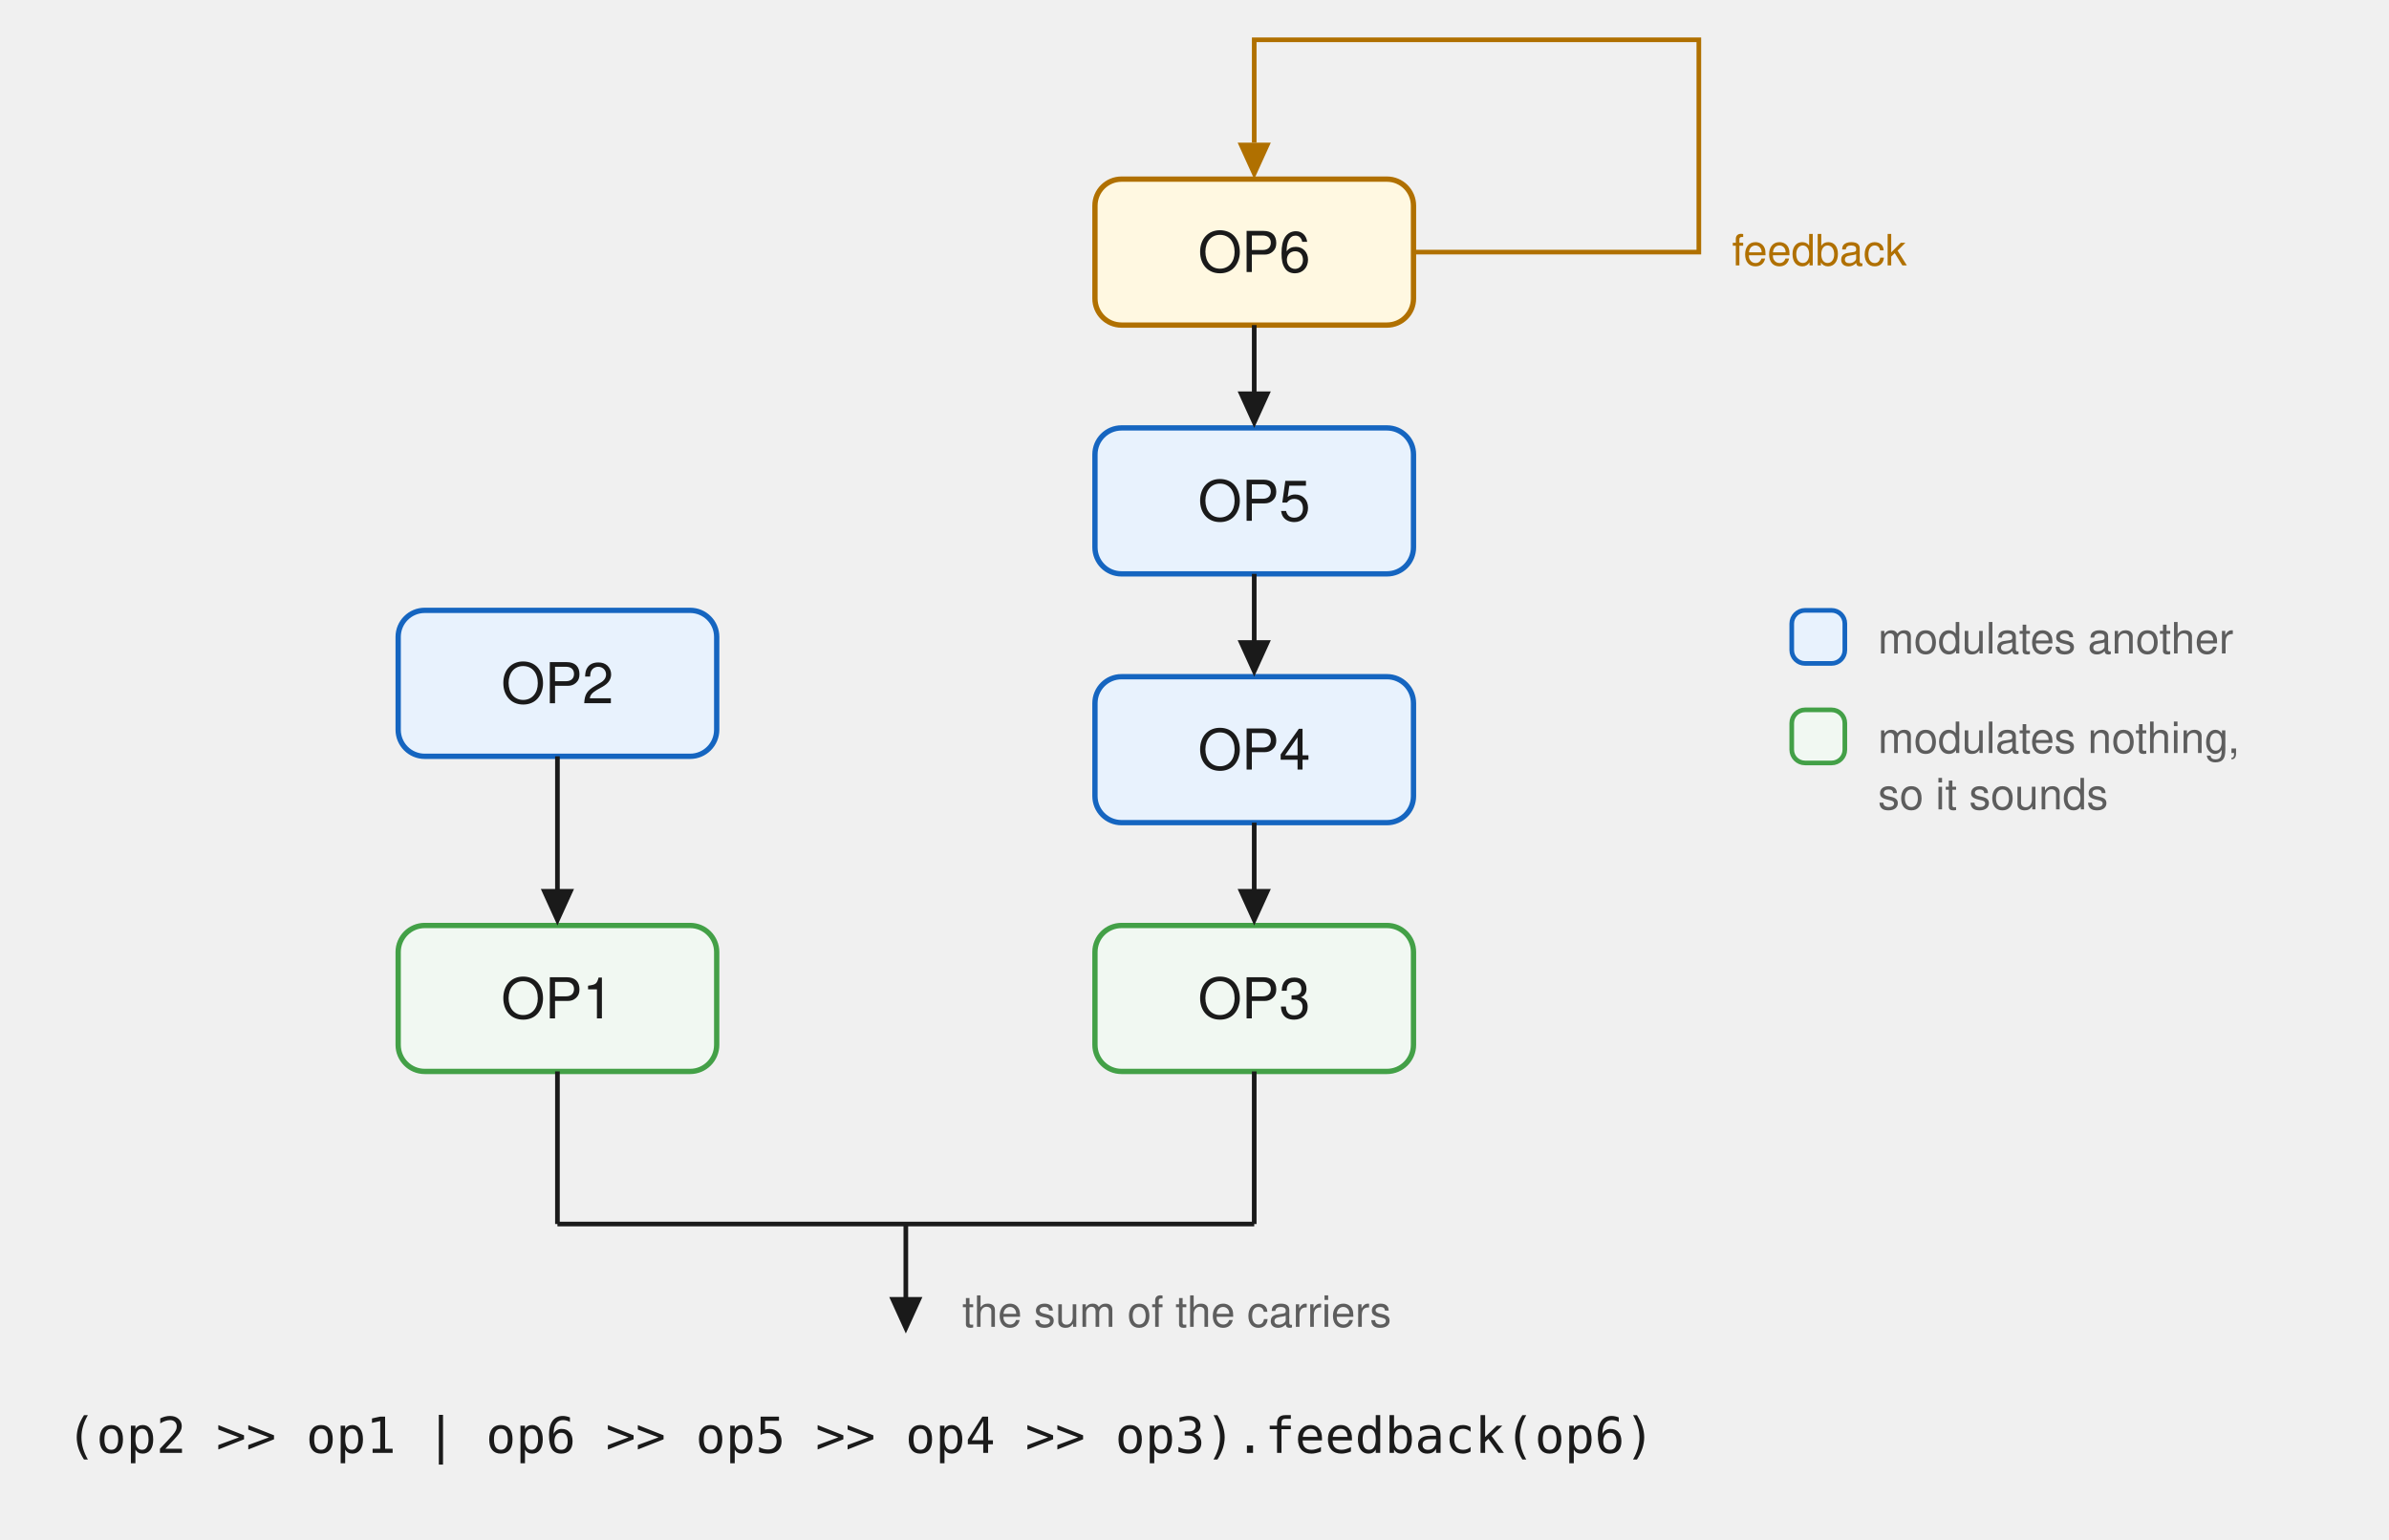
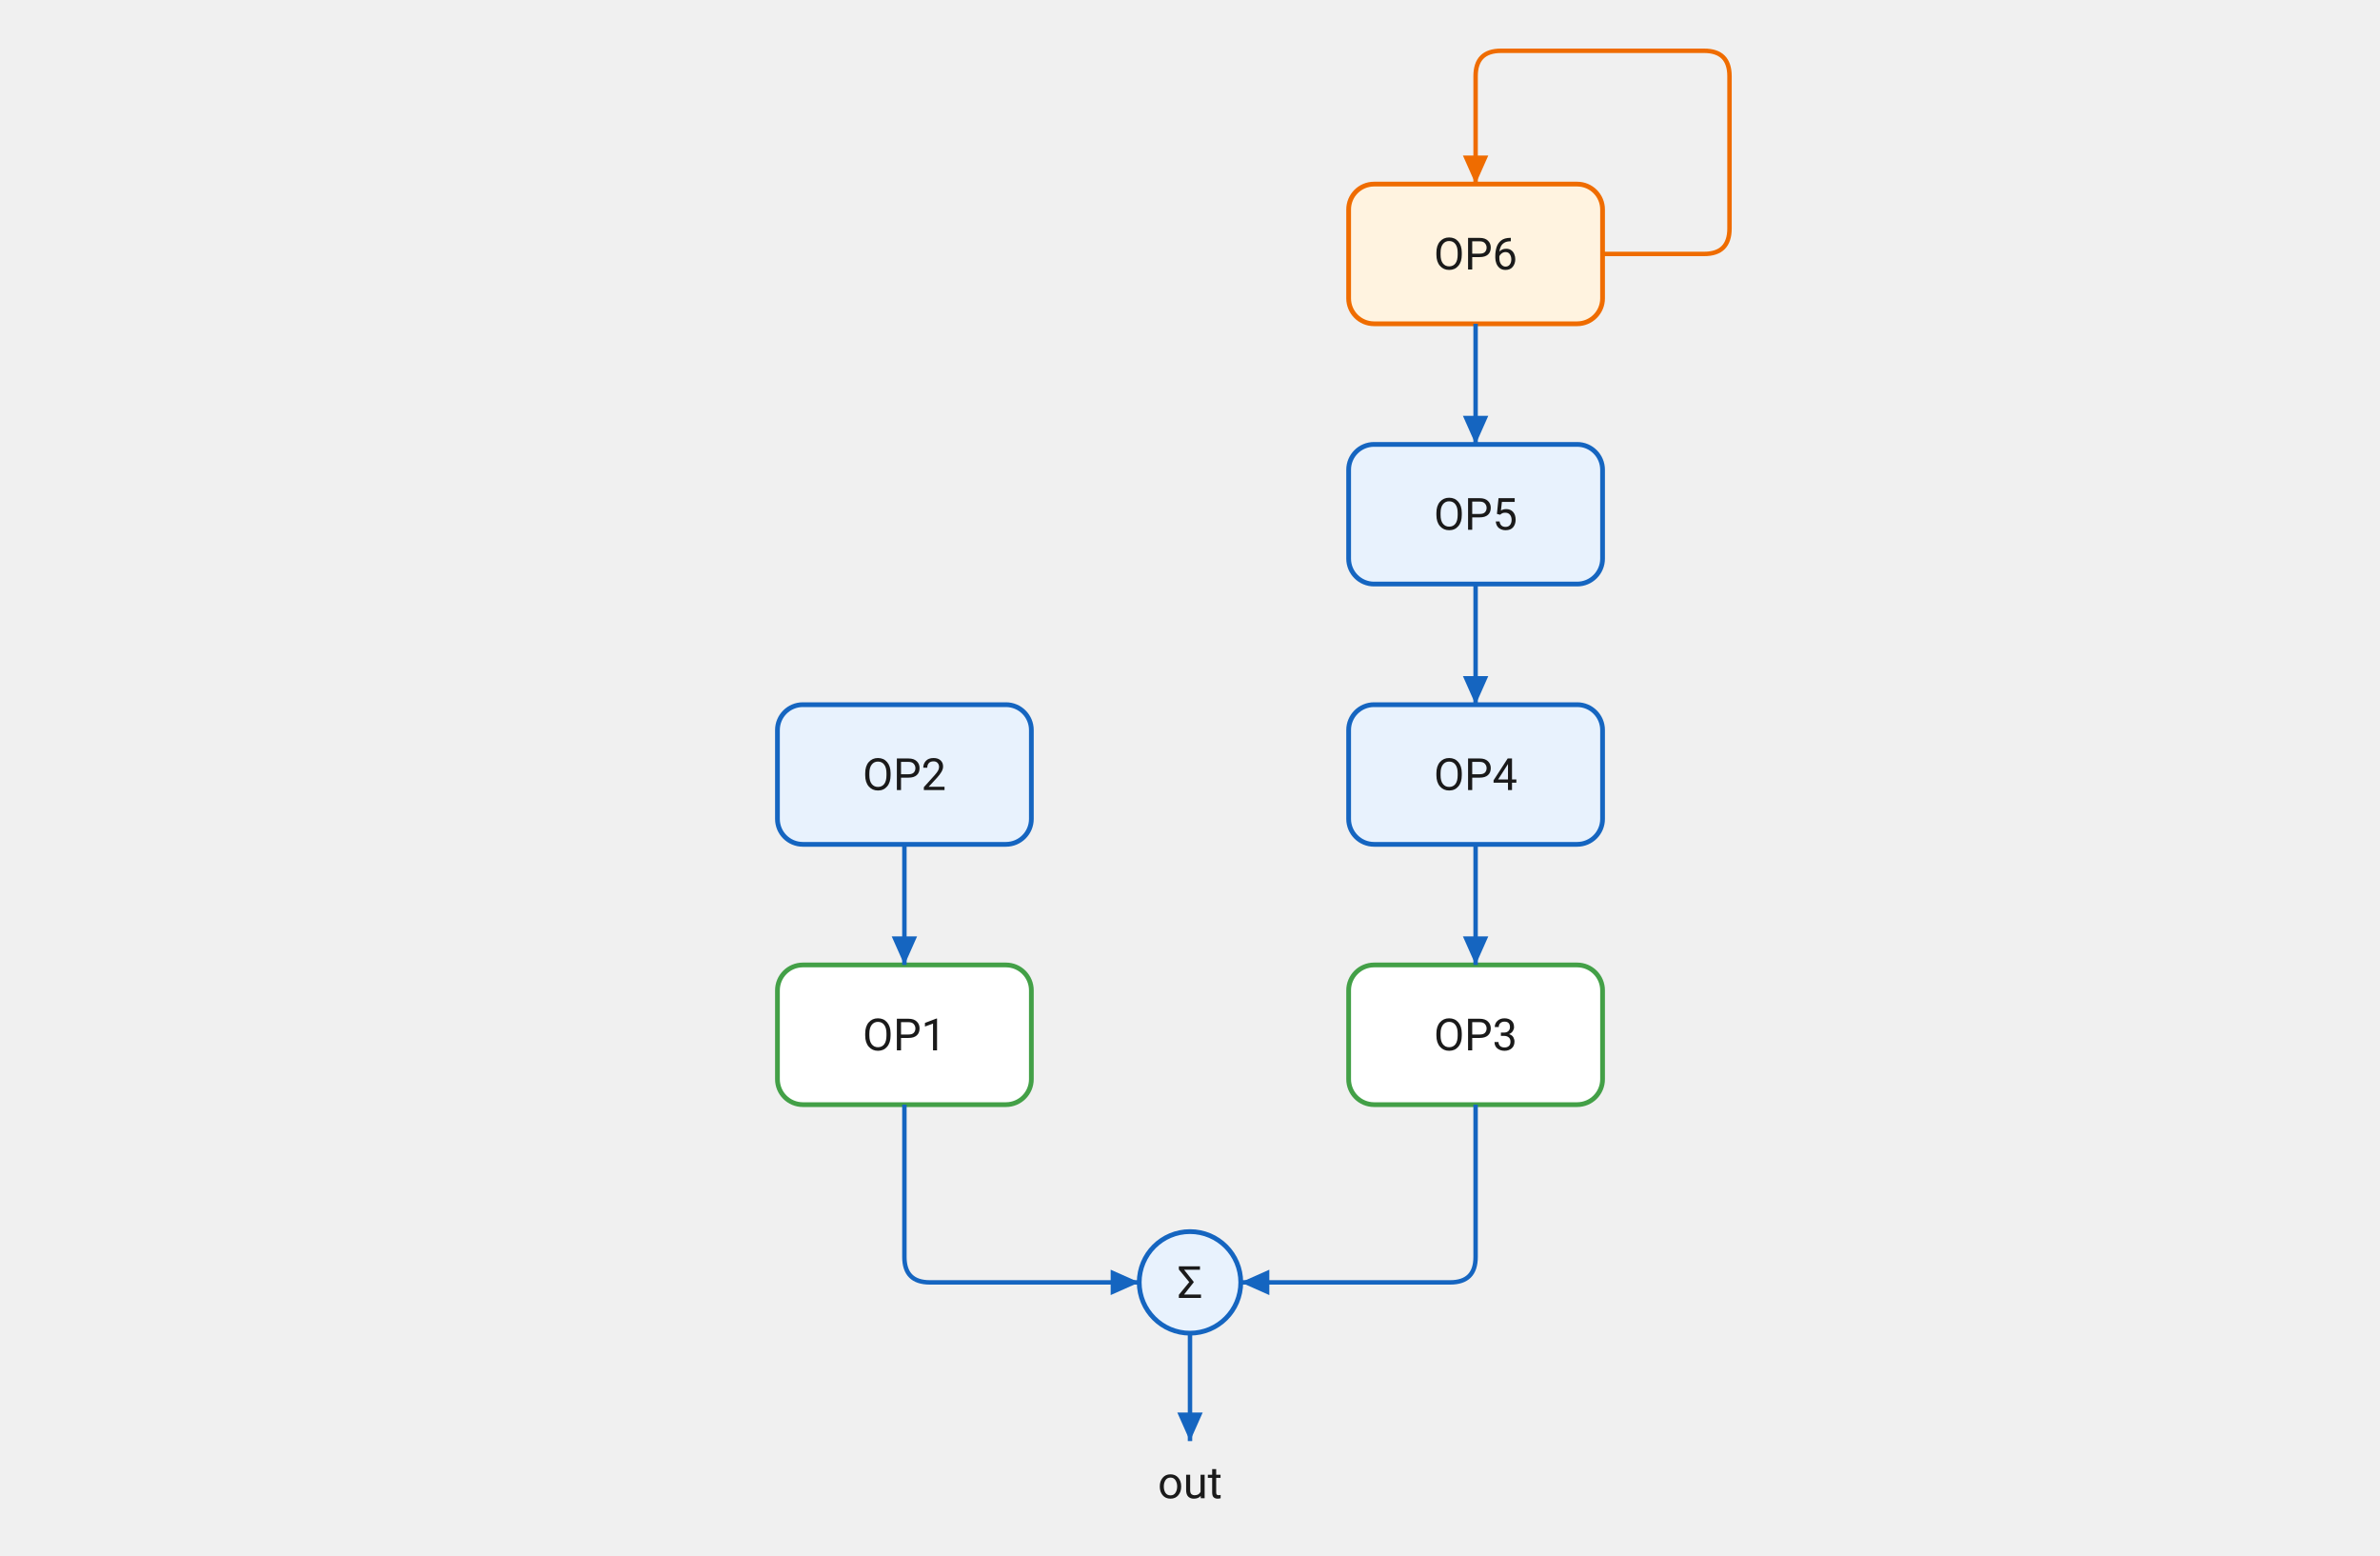
- <svg xmlns="http://www.w3.org/2000/svg" viewBox="0 -34 720 464" width="720" height="464" font-family="Helvetica, Arial, sans-serif">
-   <rect x="120" y="150" width="96" height="44" rx="8" fill="#e8f2fd" stroke="#1565c0" stroke-width="1.6" />
-   <text x="168" y="178" text-anchor="middle" font-size="17" fill="#1a1a1a">OP2</text>
-   <rect x="120" y="245" width="96" height="44" rx="8" fill="#f1f8f2" stroke="#43a047" stroke-width="1.6" />
-   <text x="168" y="273" text-anchor="middle" font-size="17" fill="#1a1a1a">OP1</text>
-   <rect x="330" y="20" width="96" height="44" rx="8" fill="#fff8e1" stroke="#b07000" stroke-width="1.6" />
-   <text x="378" y="48" text-anchor="middle" font-size="17" fill="#1a1a1a">OP6</text>
-   <rect x="330" y="95" width="96" height="44" rx="8" fill="#e8f2fd" stroke="#1565c0" stroke-width="1.6" />
-   <text x="378" y="123" text-anchor="middle" font-size="17" fill="#1a1a1a">OP5</text>
-   <rect x="330" y="170" width="96" height="44" rx="8" fill="#e8f2fd" stroke="#1565c0" stroke-width="1.6" />
-   <text x="378" y="198" text-anchor="middle" font-size="17" fill="#1a1a1a">OP4</text>
-   <rect x="330" y="245" width="96" height="44" rx="8" fill="#f1f8f2" stroke="#43a047" stroke-width="1.6" />
-   <text x="378" y="273" text-anchor="middle" font-size="17" fill="#1a1a1a">OP3</text>
-   <line x1="168" y1="194" x2="168" y2="235" stroke="#1a1a1a" stroke-width="1.4" />
-   <polygon points="168,245 163,234 173,234" fill="#1a1a1a" />
-   <line x1="378" y1="64" x2="378" y2="85" stroke="#1a1a1a" stroke-width="1.4" />
-   <polygon points="378,95 373,84 383,84" fill="#1a1a1a" />
-   <line x1="378" y1="139" x2="378" y2="160" stroke="#1a1a1a" stroke-width="1.4" />
-   <polygon points="378,170 373,159 383,159" fill="#1a1a1a" />
-   <line x1="378" y1="214" x2="378" y2="235" stroke="#1a1a1a" stroke-width="1.4" />
-   <polygon points="378,245 373,234 383,234" fill="#1a1a1a" />
-   <path d="M 426 42 H 512 V -22 H 378 V 9" fill="none" stroke="#b07000" stroke-width="1.4" />
-   <polygon points="378,20 383,9 373,9" fill="#b07000" />
-   <text x="522" y="46" font-size="13" fill="#b07000">feedback</text>
-   <line x1="168" y1="289" x2="168" y2="335" stroke="#1a1a1a" stroke-width="1.4" />
-   <line x1="378" y1="289" x2="378" y2="335" stroke="#1a1a1a" stroke-width="1.4" />
-   <line x1="168" y1="335" x2="378" y2="335" stroke="#1a1a1a" stroke-width="1.4" />
-   <line x1="273" y1="335" x2="273" y2="358" stroke="#1a1a1a" stroke-width="1.4" />
-   <polygon points="273,368 268,357 278,357" fill="#1a1a1a" />
-   <text x="290" y="366" font-size="13" fill="#5d5d5d">the sum of the carriers</text>
-   <rect x="540" y="150" width="16" height="16" rx="4" fill="#e8f2fd" stroke="#1565c0" stroke-width="1.4" />
-   <text x="566" y="163" font-size="13" fill="#5d5d5d">modulates another</text>
-   <rect x="540" y="180" width="16" height="16" rx="4" fill="#f1f8f2" stroke="#43a047" stroke-width="1.4" />
-   <text x="566" y="193" font-size="13" fill="#5d5d5d">modulates nothing,</text>
-   <text x="566" y="210" font-size="13" fill="#5d5d5d">so it sounds</text>
-   <text x="20" y="404" font-size="15" font-family="Menlo, Consolas, monospace" fill="#1a1a1a">(op2 &gt;&gt; op1 | op6 &gt;&gt; op5 &gt;&gt; op4 &gt;&gt; op3).feedback(op6)</text>
+ <svg xmlns="http://www.w3.org/2000/svg" width="750" height="490" viewBox="0 0 750 490" font-family="-apple-system, BlinkMacSystemFont, &quot;Segoe UI&quot;, Roboto, Helvetica, Arial, sans-serif, &quot;Apple Color Emoji&quot;, &quot;Segoe UI Emoji&quot;, &quot;Segoe UI Symbol&quot;" font-size="14">
+   <rect x="424.992" y="58" width="80.016" height="44" rx="8" fill="#fff3e0" stroke="#ef6c00" stroke-width="1.5" />
+   <text x="465" y="84.9" text-anchor="middle" fill="#1a1a1a">OP6</text>
+   <rect x="424.992" y="140" width="80.016" height="44" rx="8" fill="#e8f2fd" stroke="#1565c0" stroke-width="1.5" />
+   <text x="465" y="166.9" text-anchor="middle" fill="#1a1a1a">OP5</text>
+   <rect x="424.992" y="222" width="80.016" height="44" rx="8" fill="#e8f2fd" stroke="#1565c0" stroke-width="1.5" />
+   <text x="465" y="248.9" text-anchor="middle" fill="#1a1a1a">OP4</text>
+   <rect x="424.992" y="304" width="80.016" height="44" rx="8" fill="#ffffff" stroke="#43a047" stroke-width="1.5" />
+   <text x="465" y="330.9" text-anchor="middle" fill="#1a1a1a">OP3</text>
+   <rect x="244.992" y="222" width="80.016" height="44" rx="8" fill="#e8f2fd" stroke="#1565c0" stroke-width="1.5" />
+   <text x="285" y="248.9" text-anchor="middle" fill="#1a1a1a">OP2</text>
+   <rect x="244.992" y="304" width="80.016" height="44" rx="8" fill="#ffffff" stroke="#43a047" stroke-width="1.5" />
+   <text x="285" y="330.9" text-anchor="middle" fill="#1a1a1a">OP1</text>
+   <circle cx="375" cy="404" r="16" fill="#e8f2fd" stroke="#1565c0" stroke-width="1.5" />
+   <text x="375" y="408.9" text-anchor="middle" fill="#1a1a1a">Σ</text>
+   <line x1="465" y1="102" x2="465" y2="140" stroke="#1565c0" stroke-width="1.4" />
+   <line x1="465" y1="184" x2="465" y2="222" stroke="#1565c0" stroke-width="1.4" />
+   <line x1="465" y1="266" x2="465" y2="304" stroke="#1565c0" stroke-width="1.4" />
+   <line x1="285" y1="266" x2="285" y2="304" stroke="#1565c0" stroke-width="1.4" />
+   <path d="M 505.01 80 L 537.01 80 Q 545.01 80 545.01 72 L 545.01 24 Q 545.01 16 537.01 16 L 473 16 Q 465 16 465 24 L 465 58" fill="none" stroke="#ef6c00" stroke-width="1.4" />
+   <path d="M 285 348 L 285 396 Q 285 404 293 404 L 359 404" fill="none" stroke="#1565c0" stroke-width="1.4" />
+   <path d="M 465 348 L 465 396 Q 465 404 457 404 L 391 404" fill="none" stroke="#1565c0" stroke-width="1.4" />
+   <line x1="375" y1="420" x2="375" y2="454" stroke="#1565c0" stroke-width="1.4" />
+   <text x="375" y="472" text-anchor="middle" fill="#1a1a1a">out</text>
+   <polygon points="465,140 461,131 469,131" fill="#1565c0" />
+   <polygon points="465,222 461,213 469,213" fill="#1565c0" />
+   <polygon points="465,304 461,295 469,295" fill="#1565c0" />
+   <polygon points="285,304 281,295 289,295" fill="#1565c0" />
+   <polygon points="465,58 461,49 469,49" fill="#ef6c00" />
+   <polygon points="359,404 350,408 350,400" fill="#1565c0" />
+   <polygon points="391,404 400,400 400,408" fill="#1565c0" />
+   <polygon points="375,454 371,445 379,445" fill="#1565c0" />
</svg>
